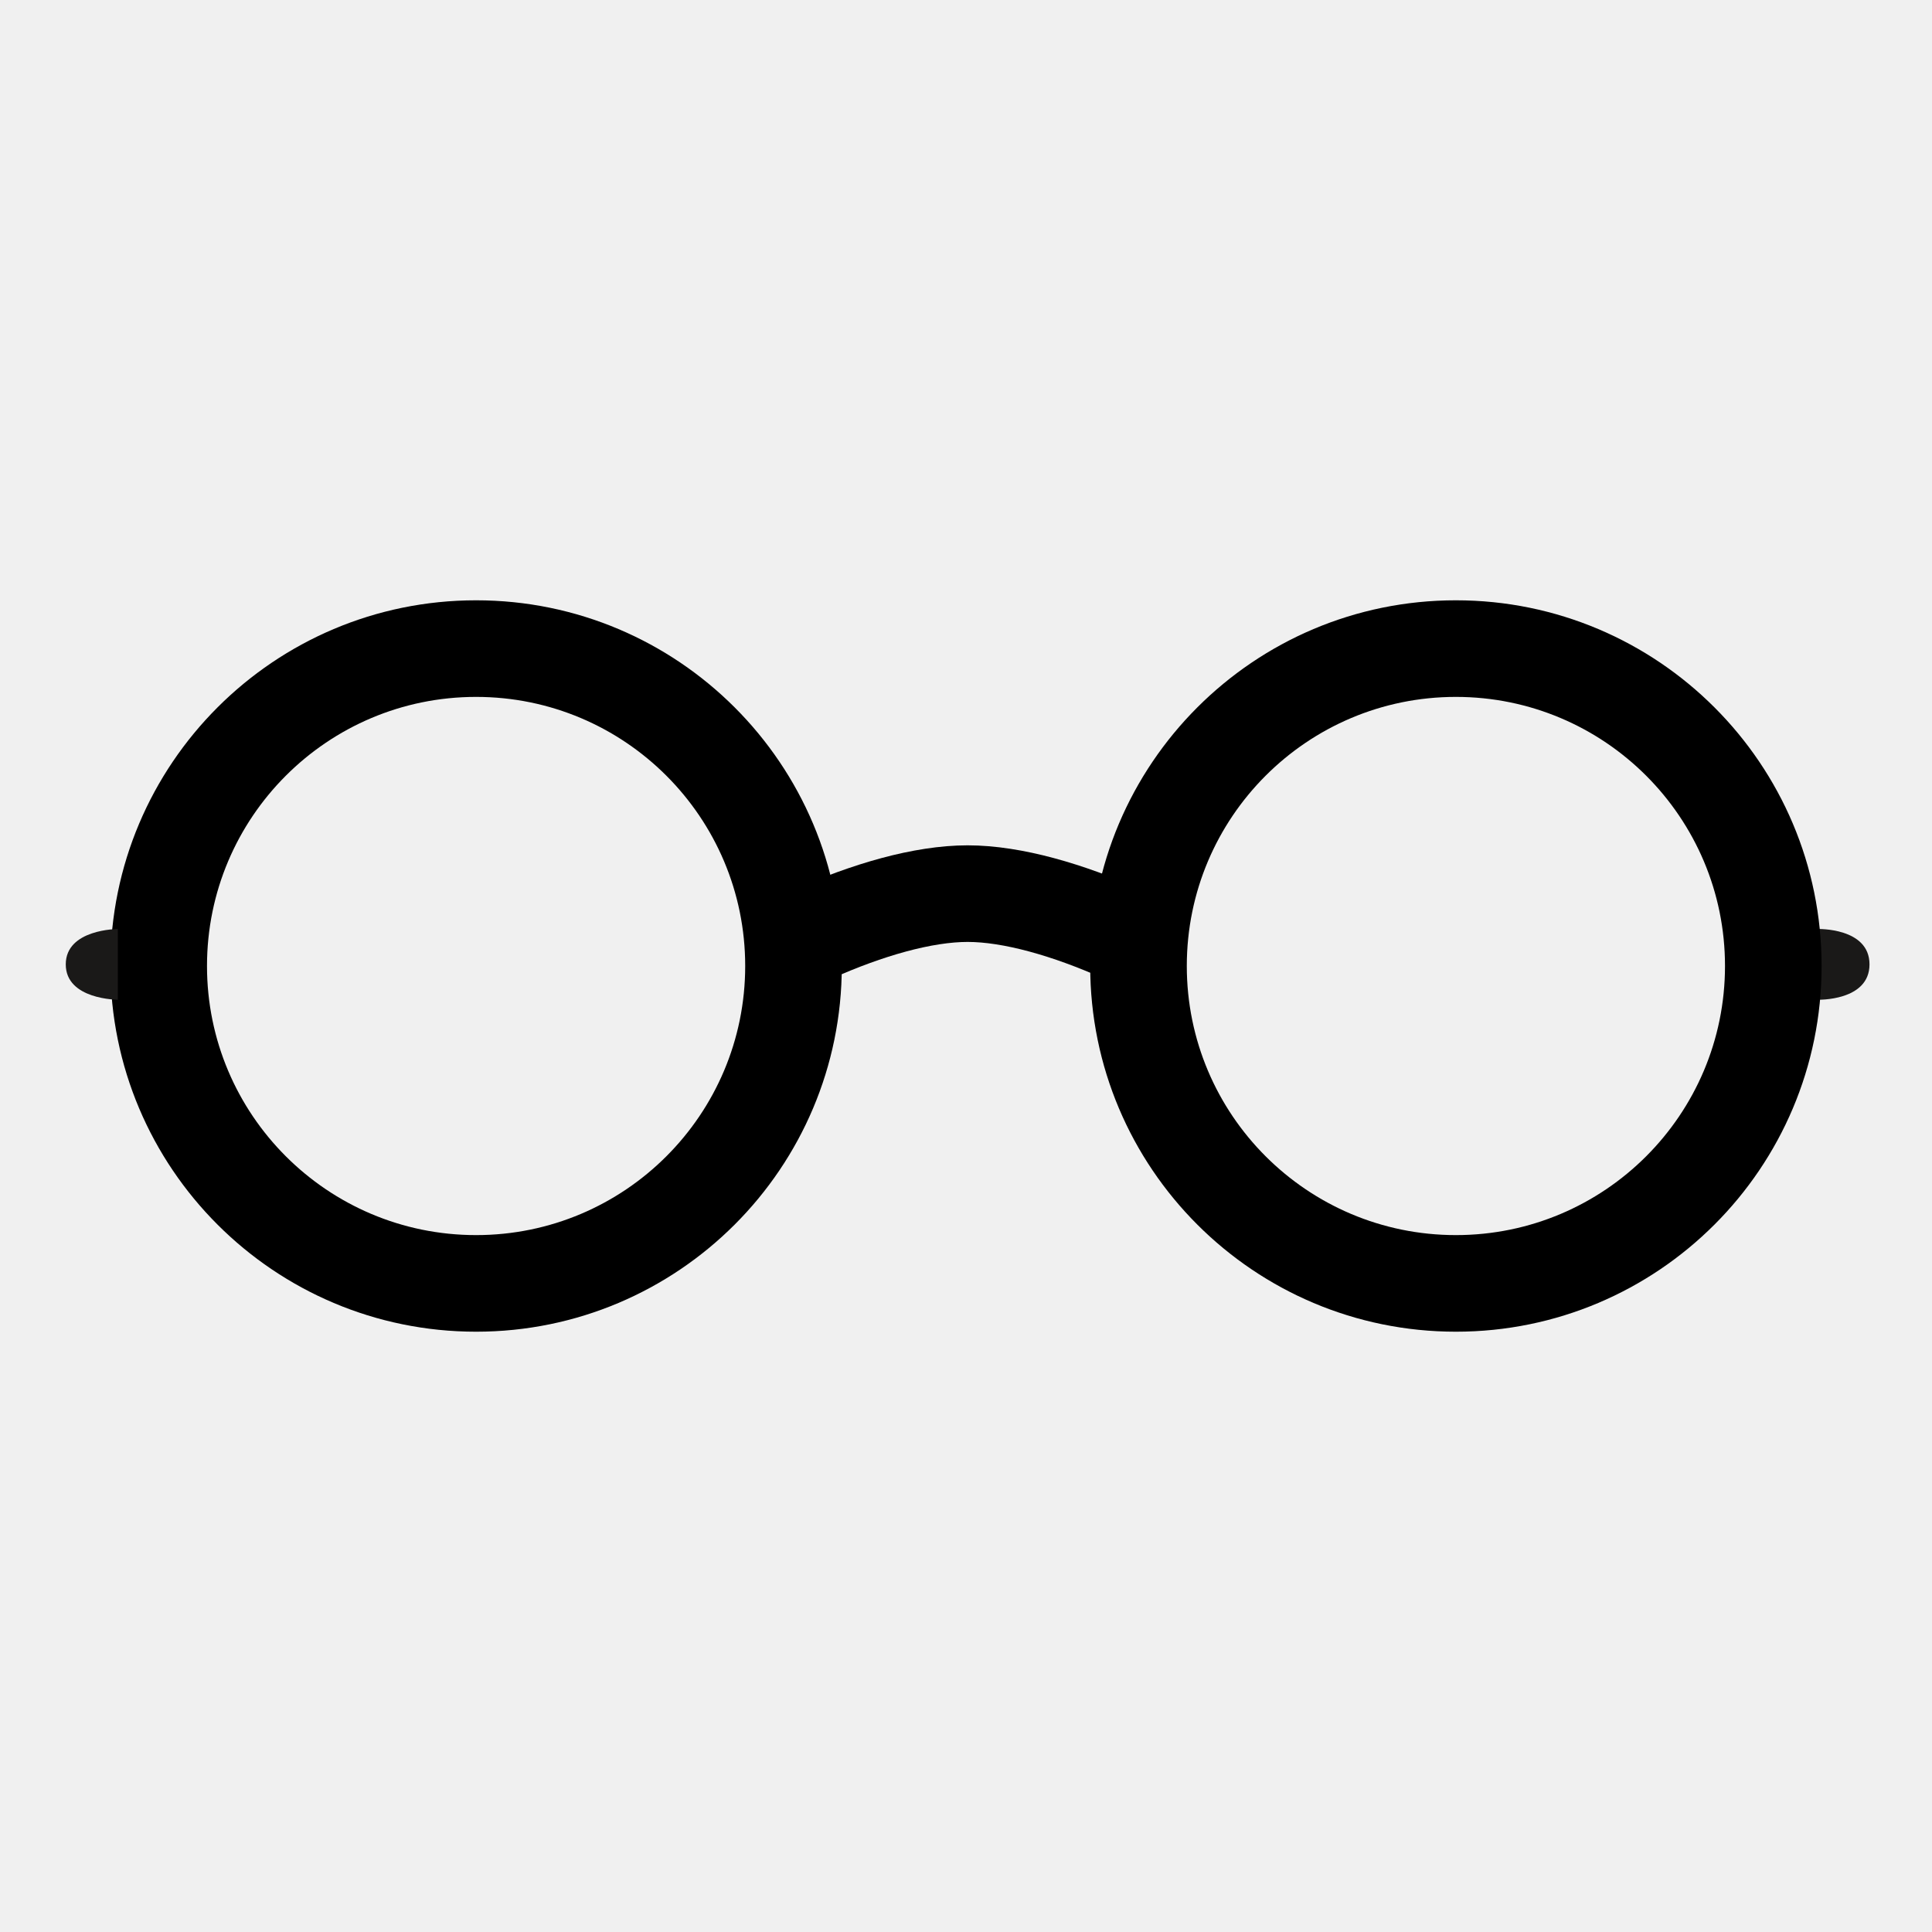
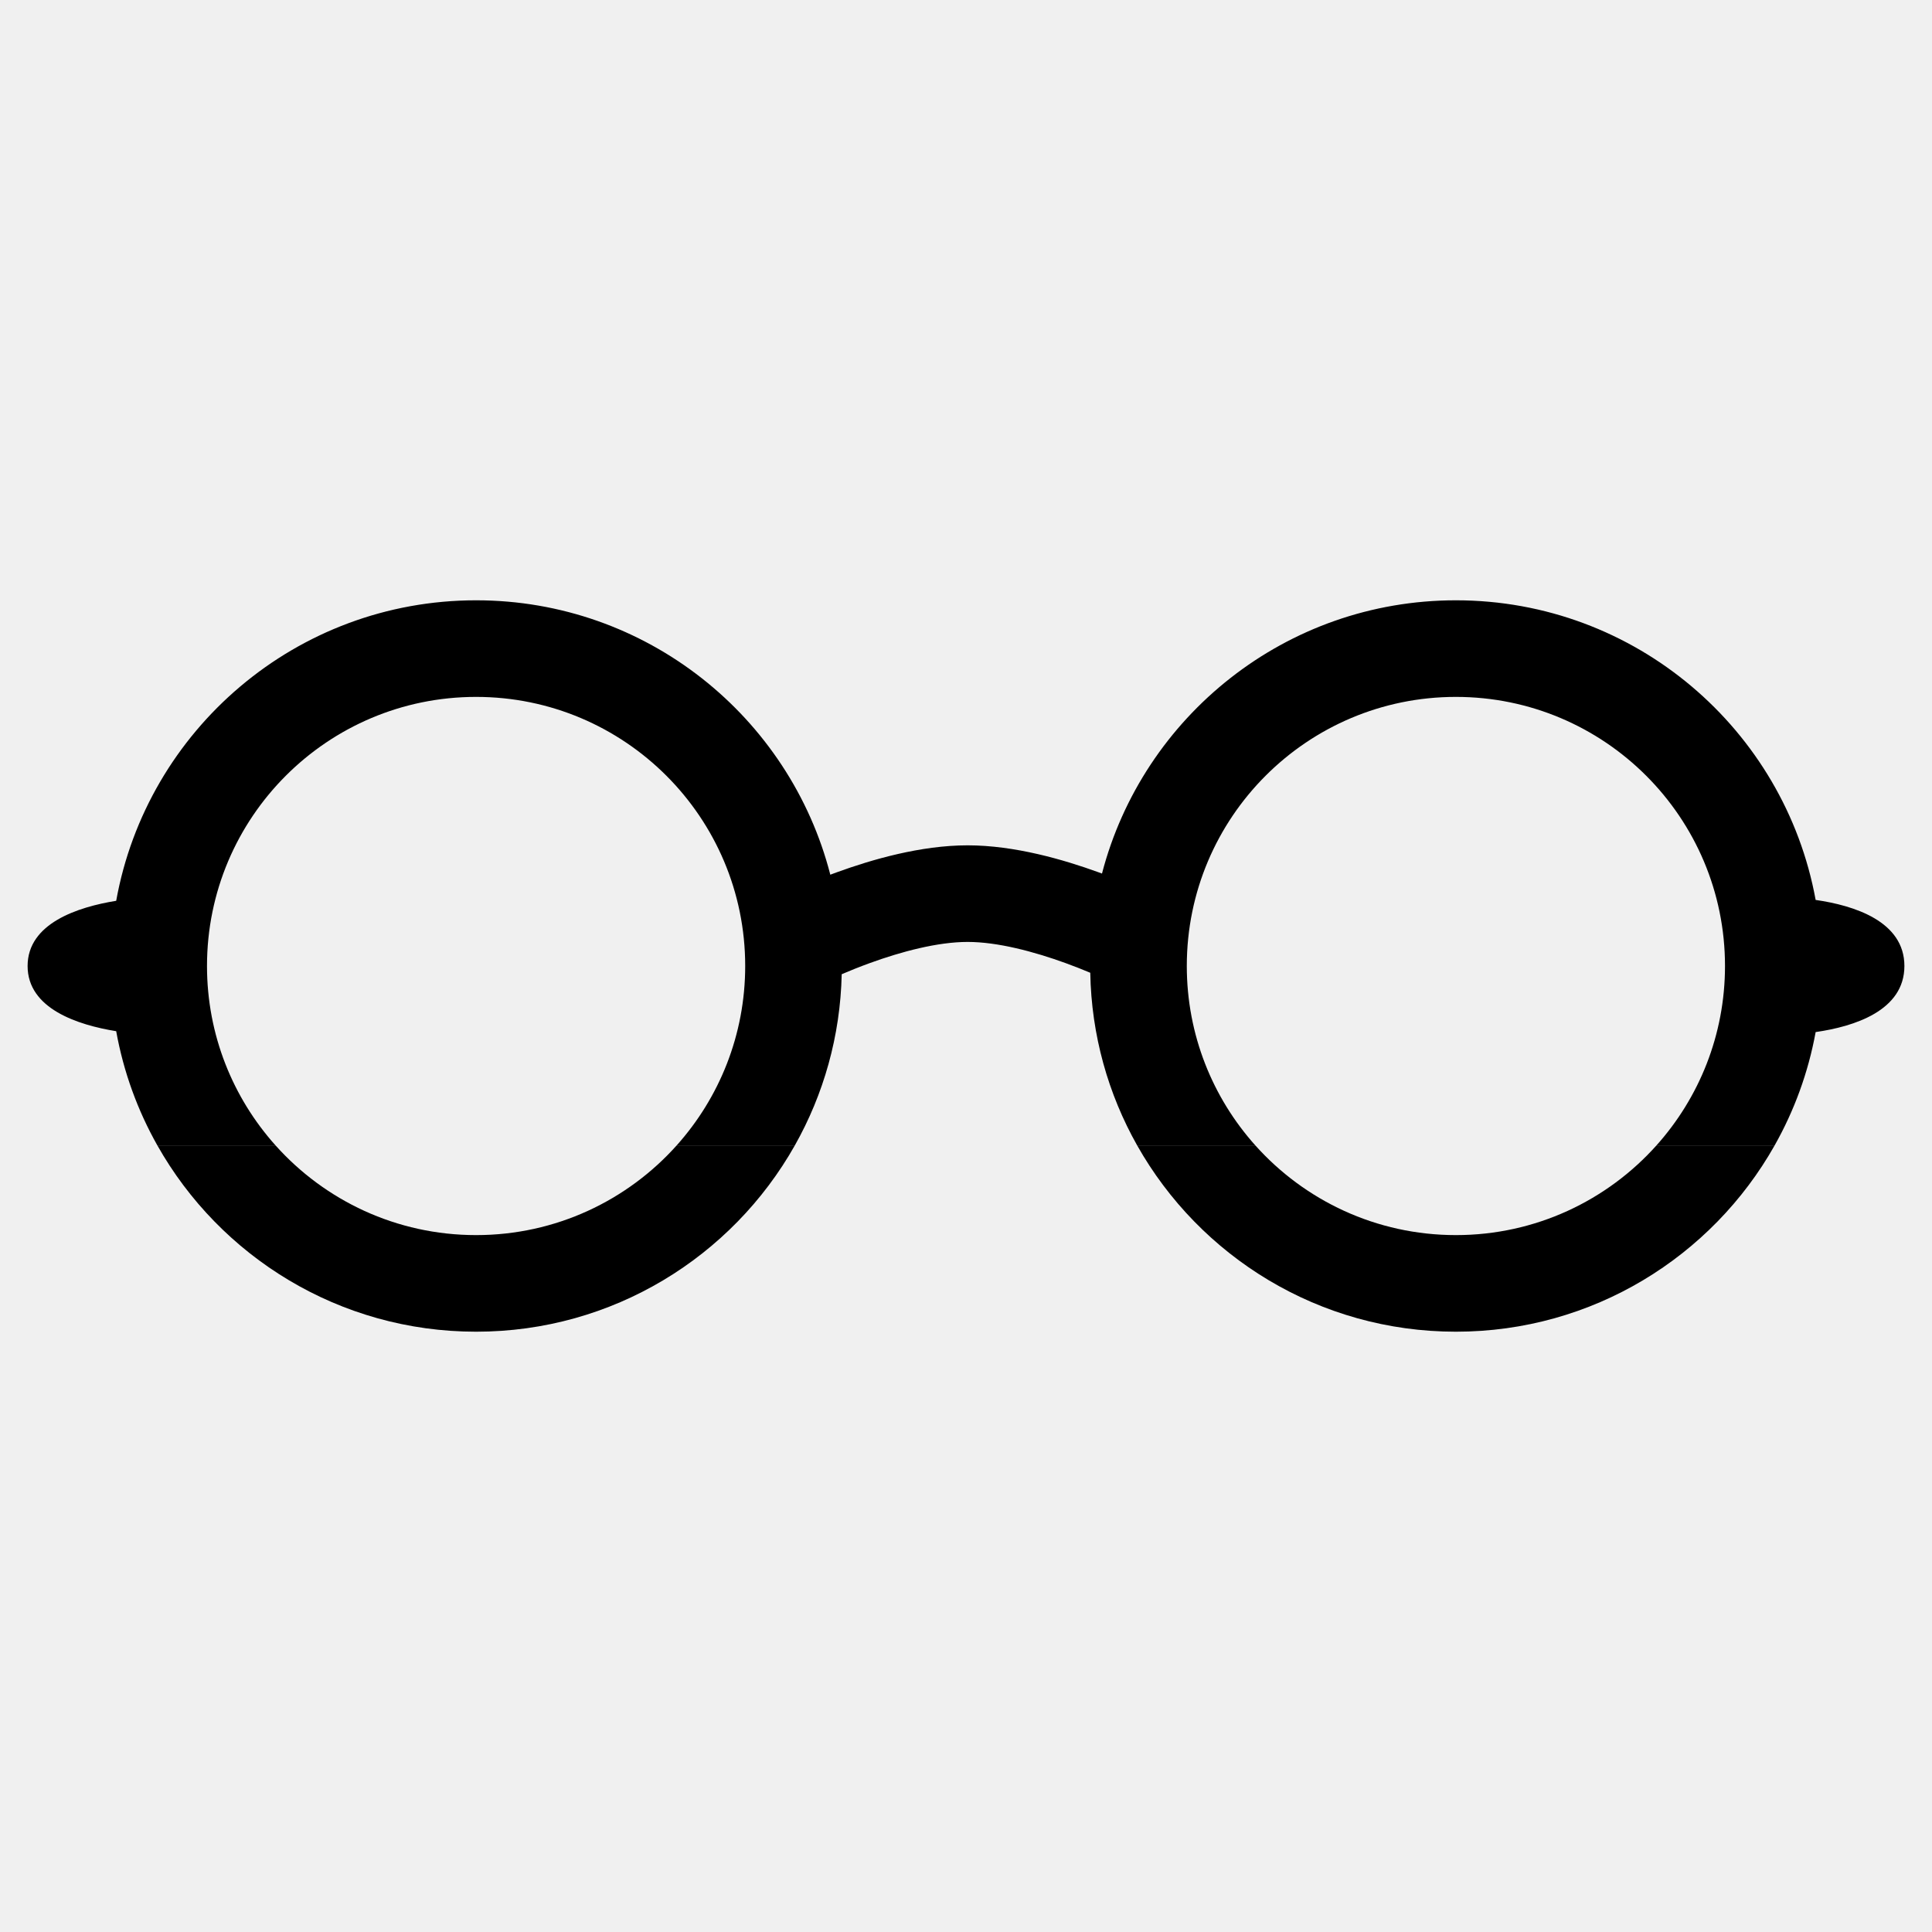
- <svg xmlns="http://www.w3.org/2000/svg" width="280" height="280" viewBox="0 0 280 280">
-   <g fill="none" fill-rule="evenodd">
-     <path d="M69 193c-29.271 0-53-23.729-53-53s23.729-53 53-53 53 23.729 53 53-23.729 53-53 53zm0-14c21.54 0 39-17.46 39-39s-17.46-39-39-39-39 17.46-39 39 17.46 39 39 39z" fill="#000" fill-rule="nonzero" />
-     <path d="M17.078 134.638v10.251s-7.547 0-7.547-5.125c0-5.126 7.547-5.126 7.547-5.126" fill="#1A1918" />
-     <path d="M161.78 136.478s-10.365-6.966-21.543-6.966c-11.18 0-21.584 6.966-21.584 6.966" fill="#FFF" />
-     <path d="M168.194 130.25c-.525-.27-1.416-.701-2.614-1.242a92.043 92.043 0 0 0-6.38-2.592c-4.332-1.574-8.618-2.76-12.738-3.396-2.152-.332-4.228-.508-6.225-.508-1.982 0-4.041.173-6.173.5-4.135.634-8.435 1.824-12.781 3.405a91.685 91.685 0 0 0-6.372 2.593c-1.196.54-2.086.973-2.61 1.242l6.398 12.452c.06-.03.216-.109.461-.228.435-.21.942-.448 1.515-.707a77.781 77.781 0 0 1 5.394-2.196c3.548-1.29 6.995-2.244 10.117-2.723 1.462-.224 2.82-.338 4.05-.338 1.242 0 2.613.116 4.09.344 3.116.481 6.555 1.433 10.094 2.718a78.14 78.14 0 0 1 5.405 2.197 61.667 61.667 0 0 1 1.981.936l6.388-12.458z" fill="#000" fill-rule="nonzero" />
-     <path d="M263.395 134.638v10.251s7.547.241 7.547-5.125-7.547-5.126-7.547-5.126" fill="#1A1918" />
-     <path d="M211 193c-29.271 0-53-23.729-53-53s23.729-53 53-53 53 23.729 53 53-23.729 53-53 53zm0-14c21.54 0 39-17.46 39-39s-17.46-39-39-39-39 17.46-39 39 17.46 39 39 39z" fill="#000" fill-rule="nonzero" />
-   </g>
+ <svg xmlns="http://www.w3.org/2000/svg" width="280" height="280" viewBox="0 0 280 280" fill="none">
+   <path d="M16.84 149.449C11.291 148.552 4 146.195 4 140.001C4 133.806 11.291 131.448 16.84 130.551C21.296 105.788 42.954 87 69 87C93.702 87 114.458 103.9 120.335 126.768C120.645 126.651 120.961 126.534 121.283 126.417C126.313 124.587 133.415 122.512 140.237 122.512C147.056 122.512 154.165 124.586 159.2 126.416C159.371 126.478 159.541 126.54 159.708 126.602C165.643 103.818 186.357 87 211 87C237.002 87 258.63 105.724 263.137 130.425C268.689 131.224 276 133.509 276 140.001C276 146.493 268.689 148.777 263.137 149.576C262.066 155.445 260.028 160.977 257.195 166H240.069C246.245 159.1 250 149.989 250 140C250 118.461 232.539 101 211 101C189.461 101 172 118.461 172 140C172 149.989 175.755 159.1 181.931 166H164.805C160.622 158.585 158.174 150.061 158.009 140.98C156.964 140.541 155.75 140.057 154.42 139.574C149.868 137.921 144.595 136.512 140.237 136.512C135.879 136.512 130.613 137.92 126.069 139.573C124.524 140.135 123.135 140.699 121.987 141.191C121.788 150.193 119.345 158.642 115.195 166H98.069C104.245 159.1 108 149.989 108 140C108 118.461 90.539 101 69 101C47.461 101 30 118.461 30 140C30 149.989 33.755 159.1 39.931 166H22.805C19.951 160.941 17.904 155.365 16.84 149.449Z" fill="black" />
+   <path d="M22.805 166C31.896 182.117 49.177 193 69 193C88.823 193 106.105 182.117 115.195 166H98.07C90.928 173.979 80.551 179 69 179C57.45 179 47.072 173.979 39.931 166H22.805Z" fill="black" />
+   <path d="M164.805 166C173.896 182.117 191.177 193 211 193C230.823 193 248.105 182.117 257.195 166H240.069C232.928 173.979 222.551 179 211 179C199.45 179 189.072 173.979 181.931 166H164.805Z" fill="black" />
</svg>
